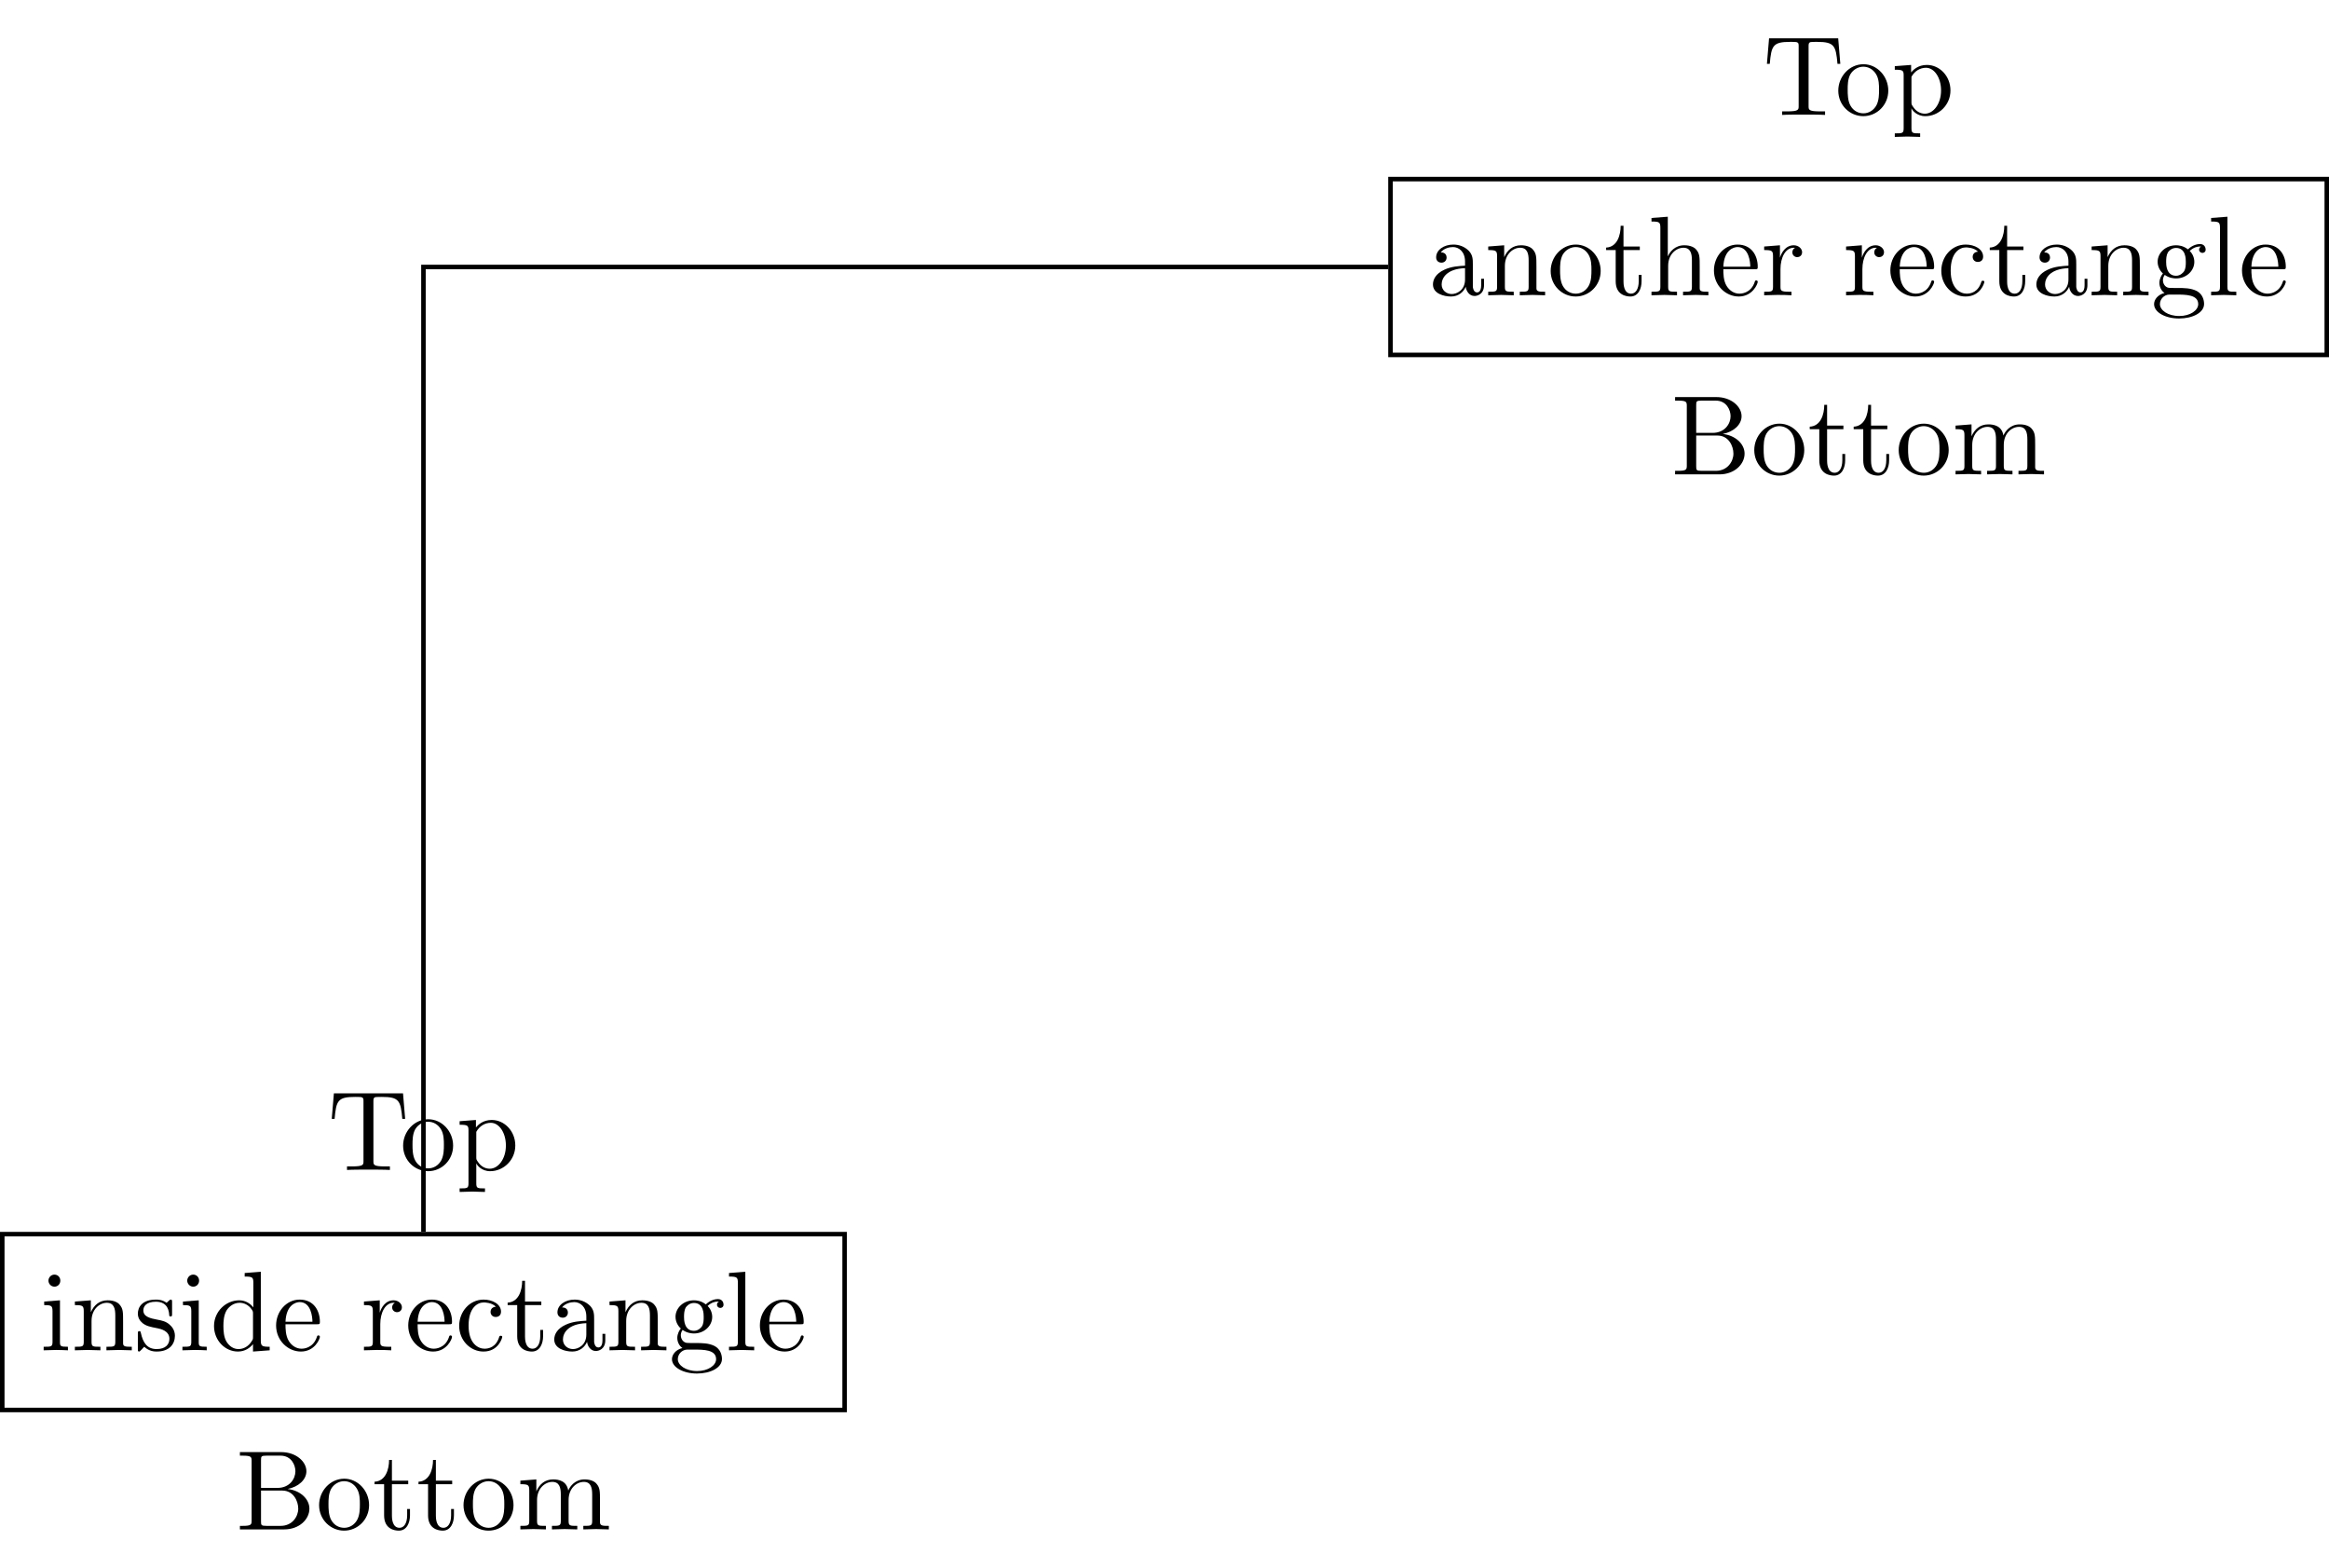
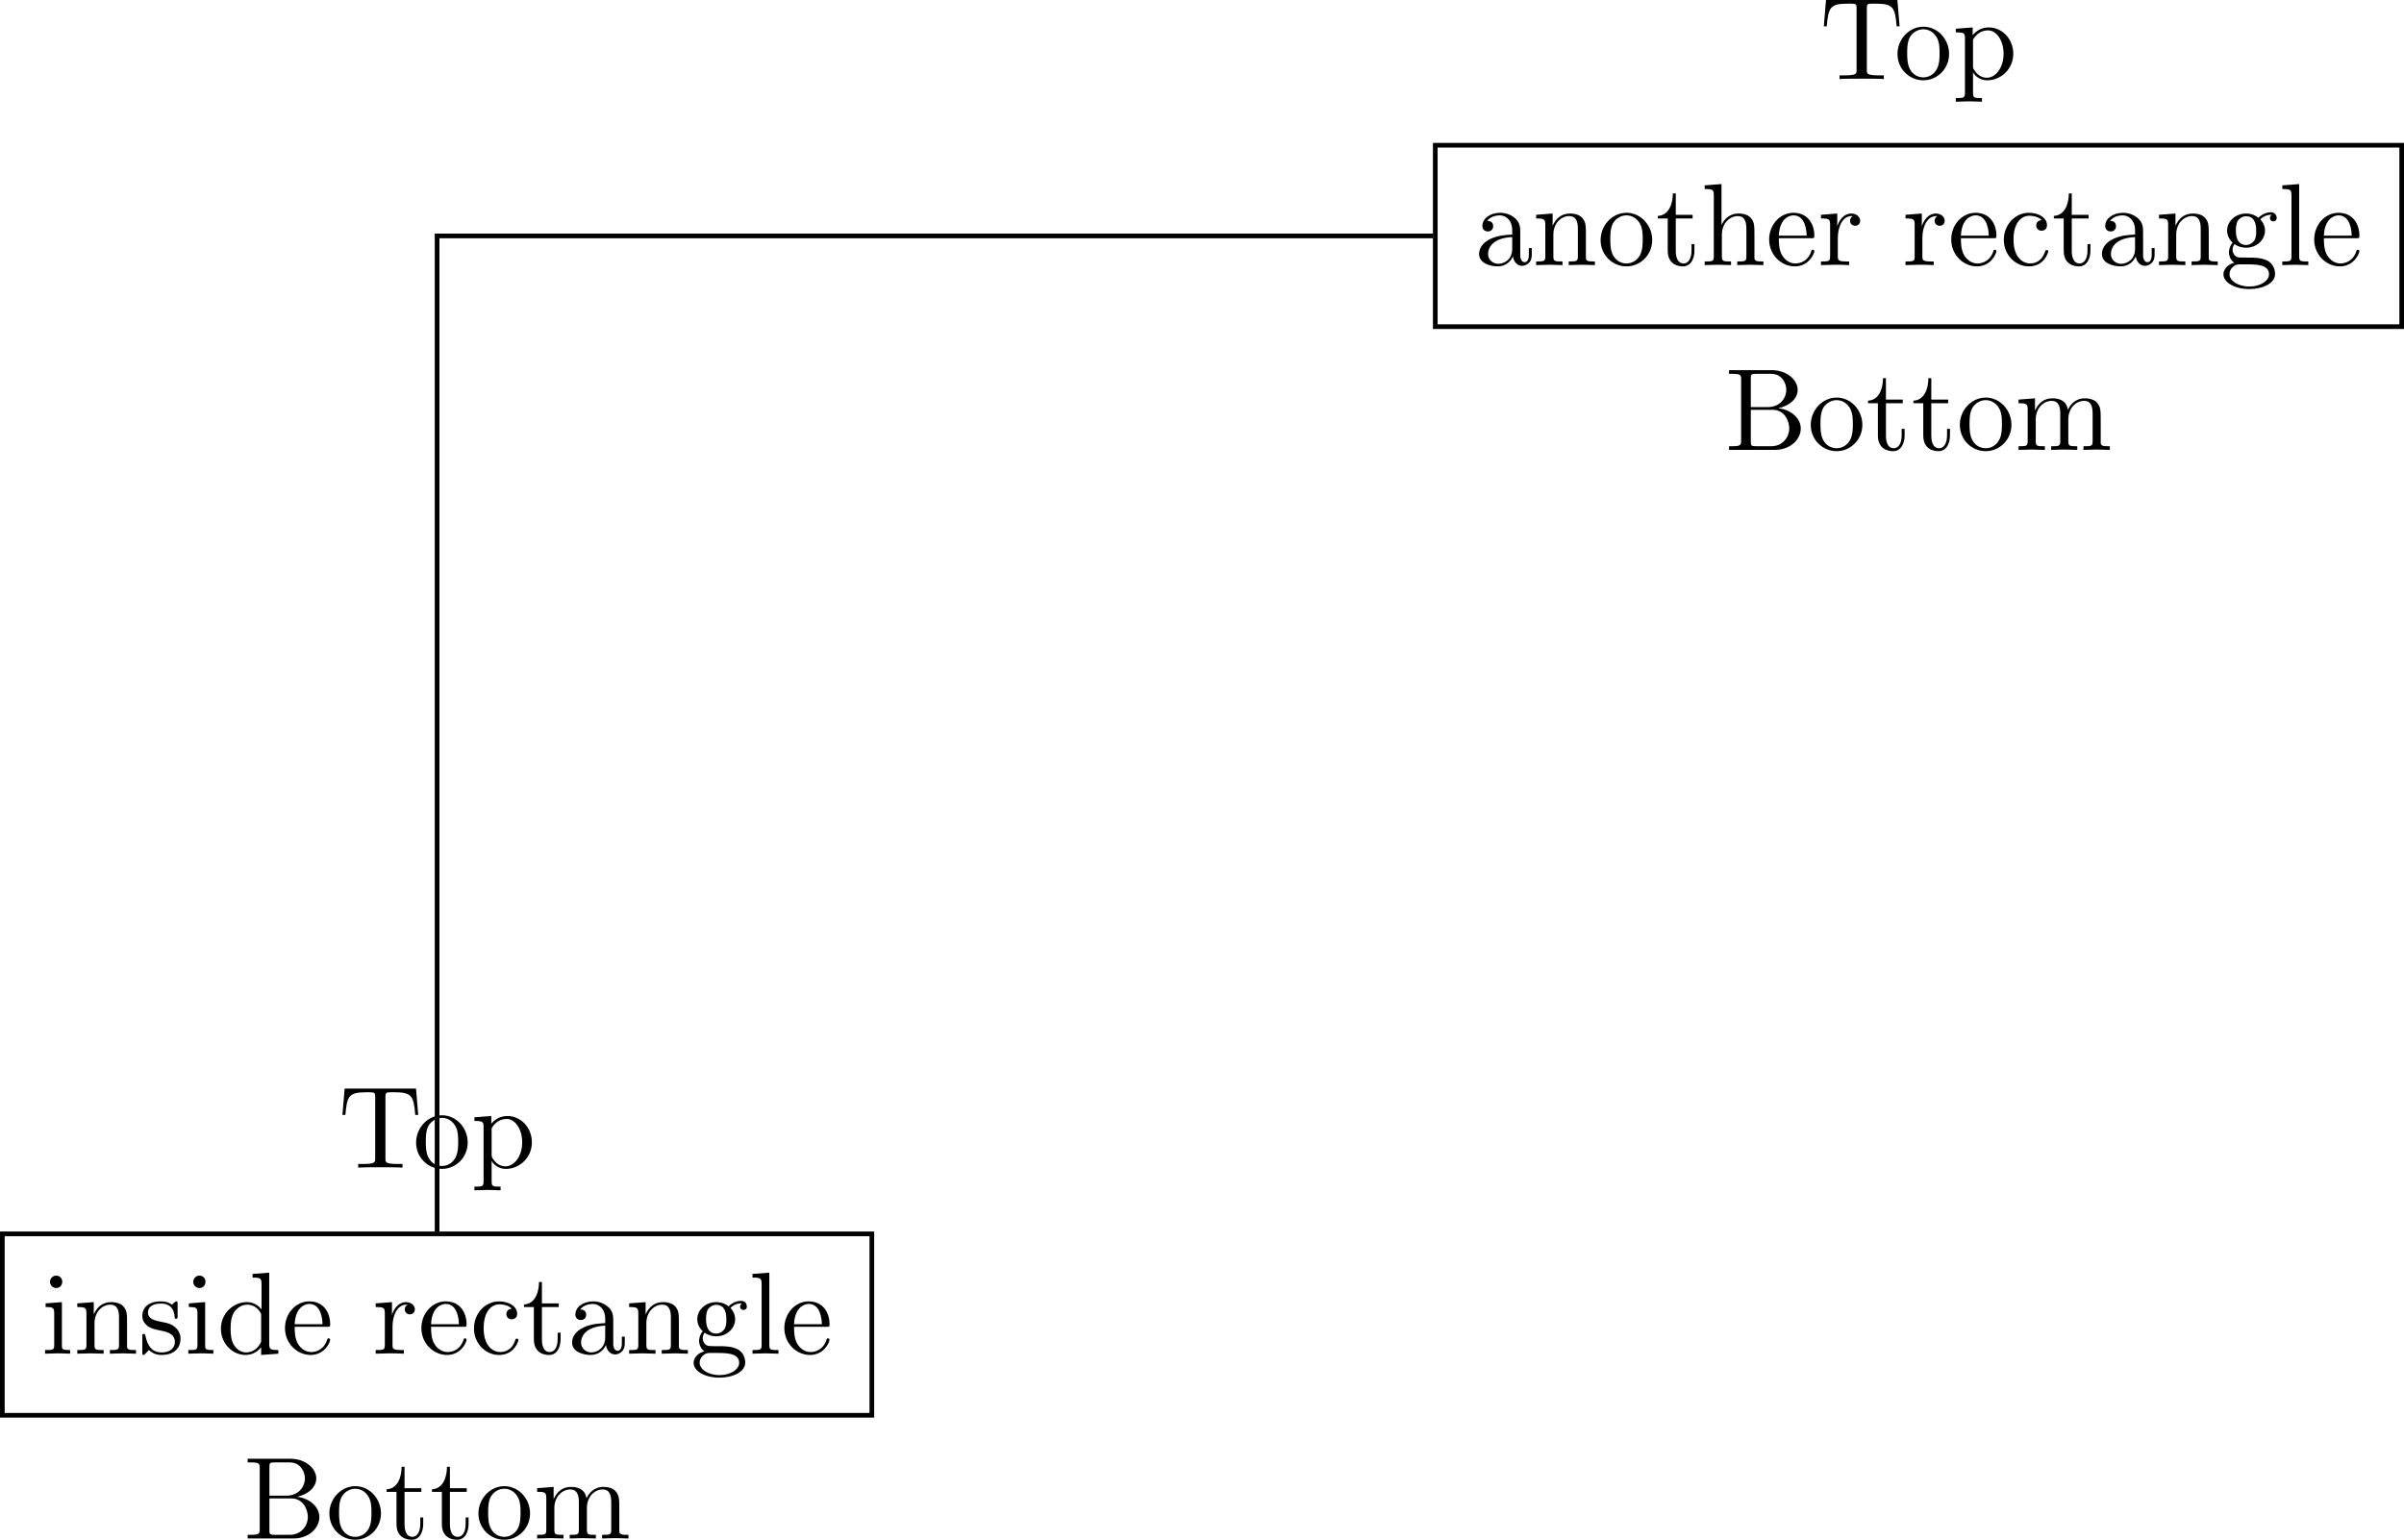
- <svg xmlns="http://www.w3.org/2000/svg" xmlns:xlink="http://www.w3.org/1999/xlink" width="205.285pt" height="138.116pt" viewBox="0 0 205.285 138.116" version="1.1" id="svg187">
+ <svg xmlns="http://www.w3.org/2000/svg" xmlns:xlink="http://www.w3.org/1999/xlink" width="205.285pt" height="131.526pt" viewBox="0 0 205.285 131.526" version="1.1" id="svg187">
  <defs id="defs59">
    <g id="g54">
      <g id="glyph-0-0" />
      <g id="glyph-0-1">
-         <path d="M 1.766 -4.406 L 0.375 -4.297 L 0.375 -3.984 C 1.016 -3.984 1.109 -3.922 1.109 -3.438 L 1.109 -0.75 C 1.109 -0.312 1 -0.312 0.328 -0.312 L 0.328 0 C 0.641 -0.016 1.188 -0.031 1.422 -0.031 C 1.781 -0.031 2.125 -0.016 2.469 0 L 2.469 -0.312 C 1.797 -0.312 1.766 -0.359 1.766 -0.75 Z M 1.797 -6.141 C 1.797 -6.453 1.562 -6.672 1.281 -6.672 C 0.969 -6.672 0.75 -6.406 0.75 -6.141 C 0.75 -5.875 0.969 -5.609 1.281 -5.609 C 1.562 -5.609 1.797 -5.828 1.797 -6.141 Z M 1.797 -6.141 " id="path3" />
+         <path d="M 1.766,-4.406 0.375,-4.297 v 0.312 c 0.641,0 0.734,0.062 0.734,0.547 V -0.75 c 0,0.438 -0.109,0.438 -0.781,0.438 V 0 C 0.641,-0.016 1.188,-0.031 1.422,-0.031 1.781,-0.031 2.125,-0.016 2.469,0 v -0.312 c -0.672,0 -0.703,-0.047 -0.703,-0.438 z m 0.031,-1.734 c 0,-0.312 -0.234,-0.531 -0.516,-0.531 -0.312,0 -0.531,0.266 -0.531,0.531 0,0.266 0.219,0.531 0.531,0.531 0.281,0 0.516,-0.219 0.516,-0.531 z m 0,0" id="path3" />
      </g>
      <g id="glyph-0-2">
-         <path d="M 1.094 -3.422 L 1.094 -0.75 C 1.094 -0.312 0.984 -0.312 0.312 -0.312 L 0.312 0 C 0.672 -0.016 1.172 -0.031 1.453 -0.031 C 1.703 -0.031 2.219 -0.016 2.562 0 L 2.562 -0.312 C 1.891 -0.312 1.781 -0.312 1.781 -0.75 L 1.781 -2.594 C 1.781 -3.625 2.5 -4.188 3.125 -4.188 C 3.766 -4.188 3.875 -3.656 3.875 -3.078 L 3.875 -0.75 C 3.875 -0.312 3.766 -0.312 3.094 -0.312 L 3.094 0 C 3.438 -0.016 3.953 -0.031 4.219 -0.031 C 4.469 -0.031 5 -0.016 5.328 0 L 5.328 -0.312 C 4.812 -0.312 4.562 -0.312 4.562 -0.609 L 4.562 -2.516 C 4.562 -3.375 4.562 -3.672 4.25 -4.031 C 4.109 -4.203 3.781 -4.406 3.203 -4.406 C 2.469 -4.406 2 -3.984 1.719 -3.359 L 1.719 -4.406 L 0.312 -4.297 L 0.312 -3.984 C 1.016 -3.984 1.094 -3.922 1.094 -3.422 Z M 1.094 -3.422 " id="path6" />
+         <path d="M 1.094,-3.422 V -0.75 c 0,0.438 -0.109,0.438 -0.781,0.438 V 0 c 0.359,-0.016 0.859,-0.031 1.141,-0.031 0.25,0 0.766,0.016 1.109,0.031 v -0.312 c -0.672,0 -0.781,0 -0.781,-0.438 V -2.594 C 1.781,-3.625 2.5,-4.188 3.125,-4.188 c 0.641,0 0.75,0.531 0.75,1.109 V -0.75 c 0,0.438 -0.109,0.438 -0.781,0.438 V 0 c 0.344,-0.016 0.859,-0.031 1.125,-0.031 0.25,0 0.781,0.016 1.109,0.031 v -0.312 c -0.516,0 -0.766,0 -0.766,-0.297 v -1.906 c 0,-0.859 0,-1.156 -0.312,-1.516 -0.141,-0.172 -0.469,-0.375 -1.047,-0.375 C 2.469,-4.406 2,-3.984 1.719,-3.359 V -4.406 L 0.312,-4.297 v 0.312 c 0.703,0 0.781,0.062 0.781,0.562 z m 0,0" id="path6" />
      </g>
      <g id="glyph-0-3">
-         <path d="M 2.078 -1.938 C 2.297 -1.891 3.109 -1.734 3.109 -1.016 C 3.109 -0.516 2.766 -0.109 1.984 -0.109 C 1.141 -0.109 0.781 -0.672 0.594 -1.531 C 0.562 -1.656 0.562 -1.688 0.453 -1.688 C 0.328 -1.688 0.328 -1.625 0.328 -1.453 L 0.328 -0.125 C 0.328 0.047 0.328 0.109 0.438 0.109 C 0.484 0.109 0.5 0.094 0.688 -0.094 C 0.703 -0.109 0.703 -0.125 0.891 -0.312 C 1.328 0.094 1.781 0.109 1.984 0.109 C 3.125 0.109 3.594 -0.562 3.594 -1.281 C 3.594 -1.797 3.297 -2.109 3.172 -2.219 C 2.844 -2.547 2.453 -2.625 2.031 -2.703 C 1.469 -2.812 0.812 -2.938 0.812 -3.516 C 0.812 -3.875 1.062 -4.281 1.922 -4.281 C 3.016 -4.281 3.078 -3.375 3.094 -3.078 C 3.094 -2.984 3.188 -2.984 3.203 -2.984 C 3.344 -2.984 3.344 -3.031 3.344 -3.219 L 3.344 -4.234 C 3.344 -4.391 3.344 -4.469 3.234 -4.469 C 3.188 -4.469 3.156 -4.469 3.031 -4.344 C 3 -4.312 2.906 -4.219 2.859 -4.188 C 2.484 -4.469 2.078 -4.469 1.922 -4.469 C 0.703 -4.469 0.328 -3.797 0.328 -3.234 C 0.328 -2.891 0.484 -2.609 0.75 -2.391 C 1.078 -2.141 1.359 -2.078 2.078 -1.938 Z M 2.078 -1.938 " id="path9" />
+         <path d="m 2.078,-1.938 c 0.219,0.047 1.031,0.203 1.031,0.922 0,0.5 -0.344,0.906 -1.125,0.906 -0.844,0 -1.203,-0.562 -1.391,-1.422 C 0.562,-1.656 0.562,-1.688 0.453,-1.688 c -0.125,0 -0.125,0.062 -0.125,0.234 V -0.125 c 0,0.172 0,0.234 0.109,0.234 0.047,0 0.062,-0.016 0.25,-0.203 0.016,-0.016 0.016,-0.031 0.203,-0.219 0.438,0.406 0.891,0.422 1.094,0.422 1.141,0 1.609,-0.672 1.609,-1.391 0,-0.516 -0.297,-0.828 -0.422,-0.938 C 2.844,-2.547 2.453,-2.625 2.031,-2.703 1.469,-2.812 0.812,-2.938 0.812,-3.516 c 0,-0.359 0.25,-0.766 1.109,-0.766 1.094,0 1.156,0.906 1.172,1.203 0,0.094 0.094,0.094 0.109,0.094 0.141,0 0.141,-0.047 0.141,-0.234 v -1.016 c 0,-0.156 0,-0.234 -0.109,-0.234 -0.047,0 -0.078,0 -0.203,0.125 -0.031,0.031 -0.125,0.125 -0.172,0.156 -0.375,-0.281 -0.781,-0.281 -0.938,-0.281 -1.219,0 -1.594,0.672 -1.594,1.234 0,0.344 0.156,0.625 0.422,0.844 0.328,0.25 0.609,0.312 1.328,0.453 z m 0,0" id="path9" />
      </g>
      <g id="glyph-0-4">
-         <path d="M 3.781 -0.547 L 3.781 0.109 L 5.25 0 L 5.25 -0.312 C 4.562 -0.312 4.469 -0.375 4.469 -0.875 L 4.469 -6.922 L 3.047 -6.812 L 3.047 -6.5 C 3.734 -6.5 3.812 -6.438 3.812 -5.938 L 3.812 -3.781 C 3.531 -4.141 3.094 -4.406 2.562 -4.406 C 1.391 -4.406 0.344 -3.422 0.344 -2.141 C 0.344 -0.875 1.312 0.109 2.453 0.109 C 3.094 0.109 3.531 -0.234 3.781 -0.547 Z M 3.781 -3.219 L 3.781 -1.172 C 3.781 -1 3.781 -0.984 3.672 -0.812 C 3.375 -0.328 2.938 -0.109 2.5 -0.109 C 2.047 -0.109 1.688 -0.375 1.453 -0.75 C 1.203 -1.156 1.172 -1.719 1.172 -2.141 C 1.172 -2.5 1.188 -3.094 1.469 -3.547 C 1.688 -3.859 2.062 -4.188 2.609 -4.188 C 2.953 -4.188 3.375 -4.031 3.672 -3.594 C 3.781 -3.422 3.781 -3.406 3.781 -3.219 Z M 3.781 -3.219 " id="path12" />
+         <path d="m 3.781,-0.547 v 0.656 L 5.25,0 v -0.312 c -0.688,0 -0.781,-0.062 -0.781,-0.562 V -6.922 L 3.047,-6.812 V -6.5 c 0.688,0 0.766,0.062 0.766,0.562 v 2.156 c -0.281,-0.359 -0.719,-0.625 -1.25,-0.625 -1.172,0 -2.219,0.984 -2.219,2.266 0,1.266 0.969,2.25 2.109,2.25 0.641,0 1.078,-0.344 1.328,-0.656 z m 0,-2.672 v 2.047 c 0,0.172 0,0.188 -0.109,0.359 C 3.375,-0.328 2.938,-0.109 2.5,-0.109 2.047,-0.109 1.688,-0.375 1.453,-0.75 1.203,-1.156 1.172,-1.719 1.172,-2.141 1.172,-2.5 1.188,-3.094 1.469,-3.547 1.688,-3.859 2.062,-4.188 2.609,-4.188 c 0.344,0 0.766,0.156 1.062,0.594 0.109,0.172 0.109,0.188 0.109,0.375 z m 0,0" id="path12" />
      </g>
      <g id="glyph-0-5">
-         <path d="M 1.109 -2.516 C 1.172 -4 2.016 -4.25 2.359 -4.25 C 3.375 -4.25 3.484 -2.906 3.484 -2.516 Z M 1.109 -2.297 L 3.891 -2.297 C 4.109 -2.297 4.141 -2.297 4.141 -2.516 C 4.141 -3.5 3.594 -4.469 2.359 -4.469 C 1.203 -4.469 0.281 -3.438 0.281 -2.188 C 0.281 -0.859 1.328 0.109 2.469 0.109 C 3.688 0.109 4.141 -1 4.141 -1.188 C 4.141 -1.281 4.062 -1.312 4 -1.312 C 3.922 -1.312 3.891 -1.25 3.875 -1.172 C 3.531 -0.141 2.625 -0.141 2.531 -0.141 C 2.031 -0.141 1.641 -0.438 1.406 -0.812 C 1.109 -1.281 1.109 -1.938 1.109 -2.297 Z M 1.109 -2.297 " id="path15" />
+         <path d="M 1.109,-2.516 C 1.172,-4 2.016,-4.25 2.359,-4.25 c 1.016,0 1.125,1.344 1.125,1.734 z m 0,0.219 h 2.781 c 0.219,0 0.25,0 0.25,-0.219 0,-0.984 -0.547,-1.953 -1.781,-1.953 -1.156,0 -2.078,1.031 -2.078,2.281 0,1.328 1.047,2.297 2.188,2.297 C 3.688,0.109 4.141,-1 4.141,-1.188 4.141,-1.281 4.062,-1.312 4,-1.312 c -0.078,0 -0.109,0.062 -0.125,0.141 -0.344,1.031 -1.25,1.031 -1.344,1.031 -0.5,0 -0.891,-0.297 -1.125,-0.672 -0.297,-0.469 -0.297,-1.125 -0.297,-1.484 z m 0,0" id="path15" />
      </g>
      <g id="glyph-0-6">
-         <path d="M 1.672 -3.312 L 1.672 -4.406 L 0.281 -4.297 L 0.281 -3.984 C 0.984 -3.984 1.062 -3.922 1.062 -3.422 L 1.062 -0.75 C 1.062 -0.312 0.953 -0.312 0.281 -0.312 L 0.281 0 C 0.672 -0.016 1.141 -0.031 1.422 -0.031 C 1.812 -0.031 2.281 -0.031 2.688 0 L 2.688 -0.312 L 2.469 -0.312 C 1.734 -0.312 1.719 -0.422 1.719 -0.781 L 1.719 -2.312 C 1.719 -3.297 2.141 -4.188 2.891 -4.188 C 2.953 -4.188 2.984 -4.188 3 -4.172 C 2.969 -4.172 2.766 -4.047 2.766 -3.781 C 2.766 -3.516 2.984 -3.359 3.203 -3.359 C 3.375 -3.359 3.625 -3.484 3.625 -3.797 C 3.625 -4.109 3.312 -4.406 2.891 -4.406 C 2.156 -4.406 1.797 -3.734 1.672 -3.312 Z M 1.672 -3.312 " id="path18" />
+         <path d="M 1.672,-3.312 V -4.406 L 0.281,-4.297 v 0.312 c 0.703,0 0.781,0.062 0.781,0.562 V -0.75 c 0,0.438 -0.109,0.438 -0.781,0.438 V 0 c 0.391,-0.016 0.859,-0.031 1.141,-0.031 0.391,0 0.859,0 1.266,0.031 V -0.312 H 2.469 c -0.734,0 -0.75,-0.109 -0.75,-0.469 V -2.312 c 0,-0.984 0.422,-1.875 1.172,-1.875 0.062,0 0.094,0 0.109,0.016 -0.031,0 -0.234,0.125 -0.234,0.391 0,0.266 0.219,0.422 0.438,0.422 0.172,0 0.422,-0.125 0.422,-0.438 0,-0.312 -0.312,-0.609 -0.734,-0.609 -0.734,0 -1.094,0.672 -1.219,1.094 z m 0,0" id="path18" />
      </g>
      <g id="glyph-0-7">
-         <path d="M 1.172 -2.172 C 1.172 -3.797 1.984 -4.219 2.516 -4.219 C 2.609 -4.219 3.234 -4.203 3.578 -3.844 C 3.172 -3.812 3.109 -3.516 3.109 -3.391 C 3.109 -3.125 3.297 -2.938 3.562 -2.938 C 3.828 -2.938 4.031 -3.094 4.031 -3.406 C 4.031 -4.078 3.266 -4.469 2.5 -4.469 C 1.25 -4.469 0.344 -3.391 0.344 -2.156 C 0.344 -0.875 1.328 0.109 2.484 0.109 C 3.812 0.109 4.141 -1.094 4.141 -1.188 C 4.141 -1.281 4.031 -1.281 4 -1.281 C 3.922 -1.281 3.891 -1.25 3.875 -1.188 C 3.594 -0.266 2.938 -0.141 2.578 -0.141 C 2.047 -0.141 1.172 -0.562 1.172 -2.172 Z M 1.172 -2.172 " id="path21" />
+         <path d="m 1.172,-2.172 c 0,-1.625 0.812,-2.047 1.344,-2.047 0.094,0 0.719,0.016 1.062,0.375 -0.406,0.031 -0.469,0.328 -0.469,0.453 0,0.266 0.188,0.453 0.453,0.453 0.266,0 0.469,-0.156 0.469,-0.469 0,-0.672 -0.766,-1.062 -1.531,-1.062 -1.25,0 -2.156,1.078 -2.156,2.312 0,1.281 0.984,2.266 2.141,2.266 1.328,0 1.656,-1.203 1.656,-1.297 0,-0.094 -0.109,-0.094 -0.141,-0.094 -0.078,0 -0.109,0.031 -0.125,0.094 -0.281,0.922 -0.938,1.047 -1.297,1.047 -0.531,0 -1.406,-0.422 -1.406,-2.031 z m 0,0" id="path21" />
      </g>
      <g id="glyph-0-8">
-         <path d="M 1.719 -3.984 L 3.156 -3.984 L 3.156 -4.297 L 1.719 -4.297 L 1.719 -6.125 L 1.469 -6.125 C 1.469 -5.312 1.172 -4.25 0.188 -4.203 L 0.188 -3.984 L 1.031 -3.984 L 1.031 -1.234 C 1.031 -0.016 1.969 0.109 2.328 0.109 C 3.031 0.109 3.312 -0.594 3.312 -1.234 L 3.312 -1.797 L 3.062 -1.797 L 3.062 -1.25 C 3.062 -0.516 2.766 -0.141 2.391 -0.141 C 1.719 -0.141 1.719 -1.047 1.719 -1.219 Z M 1.719 -3.984 " id="path24" />
+         <path d="m 1.719,-3.984 h 1.438 v -0.312 H 1.719 V -6.125 h -0.25 c 0,0.812 -0.297,1.875 -1.281,1.922 v 0.219 h 0.844 v 2.75 c 0,1.219 0.938,1.344 1.297,1.344 0.703,0 0.984,-0.703 0.984,-1.344 v -0.562 h -0.25 V -1.25 c 0,0.734 -0.297,1.109 -0.672,1.109 -0.672,0 -0.672,-0.906 -0.672,-1.078 z m 0,0" id="path24" />
      </g>
      <g id="glyph-0-9">
-         <path d="M 3.312 -0.75 C 3.359 -0.359 3.625 0.062 4.094 0.062 C 4.312 0.062 4.922 -0.078 4.922 -0.891 L 4.922 -1.453 L 4.672 -1.453 L 4.672 -0.891 C 4.672 -0.312 4.422 -0.25 4.312 -0.25 C 3.984 -0.25 3.938 -0.703 3.938 -0.75 L 3.938 -2.734 C 3.938 -3.156 3.938 -3.547 3.578 -3.922 C 3.188 -4.312 2.688 -4.469 2.219 -4.469 C 1.391 -4.469 0.703 -4 0.703 -3.344 C 0.703 -3.047 0.906 -2.875 1.172 -2.875 C 1.453 -2.875 1.625 -3.078 1.625 -3.328 C 1.625 -3.453 1.578 -3.781 1.109 -3.781 C 1.391 -4.141 1.875 -4.25 2.188 -4.25 C 2.688 -4.25 3.25 -3.859 3.25 -2.969 L 3.25 -2.609 C 2.734 -2.578 2.047 -2.547 1.422 -2.25 C 0.672 -1.906 0.422 -1.391 0.422 -0.953 C 0.422 -0.141 1.391 0.109 2.016 0.109 C 2.672 0.109 3.125 -0.297 3.312 -0.75 Z M 3.25 -2.391 L 3.25 -1.391 C 3.25 -0.453 2.531 -0.109 2.078 -0.109 C 1.594 -0.109 1.188 -0.453 1.188 -0.953 C 1.188 -1.5 1.609 -2.328 3.25 -2.391 Z M 3.25 -2.391 " id="path27" />
+         <path d="m 3.312,-0.75 c 0.047,0.391 0.312,0.812 0.781,0.812 0.219,0 0.828,-0.141 0.828,-0.953 v -0.562 h -0.25 v 0.562 c 0,0.578 -0.25,0.641 -0.359,0.641 -0.328,0 -0.375,-0.453 -0.375,-0.5 v -1.984 c 0,-0.422 0,-0.812 -0.359,-1.188 C 3.188,-4.312 2.688,-4.469 2.219,-4.469 c -0.828,0 -1.516,0.469 -1.516,1.125 0,0.297 0.203,0.469 0.469,0.469 0.281,0 0.453,-0.203 0.453,-0.453 0,-0.125 -0.047,-0.453 -0.516,-0.453 C 1.391,-4.141 1.875,-4.25 2.188,-4.25 c 0.5,0 1.062,0.391 1.062,1.281 v 0.359 c -0.516,0.031 -1.203,0.062 -1.828,0.359 -0.75,0.344 -1,0.859 -1,1.297 0,0.812 0.969,1.062 1.594,1.062 0.656,0 1.109,-0.406 1.297,-0.859 z M 3.25,-2.391 v 1 c 0,0.938 -0.719,1.281 -1.172,1.281 -0.484,0 -0.891,-0.344 -0.891,-0.844 0,-0.547 0.422,-1.375 2.062,-1.438 z m 0,0" id="path27" />
      </g>
      <g id="glyph-0-10">
-         <path d="M 2.219 -1.719 C 1.344 -1.719 1.344 -2.719 1.344 -2.938 C 1.344 -3.203 1.359 -3.531 1.5 -3.781 C 1.578 -3.891 1.812 -4.172 2.219 -4.172 C 3.078 -4.172 3.078 -3.188 3.078 -2.953 C 3.078 -2.688 3.078 -2.359 2.922 -2.109 C 2.844 -2 2.609 -1.719 2.219 -1.719 Z M 1.062 -1.328 C 1.062 -1.359 1.062 -1.594 1.219 -1.797 C 1.609 -1.516 2.031 -1.484 2.219 -1.484 C 3.141 -1.484 3.828 -2.172 3.828 -2.938 C 3.828 -3.312 3.672 -3.672 3.422 -3.906 C 3.781 -4.25 4.141 -4.297 4.312 -4.297 C 4.344 -4.297 4.391 -4.297 4.422 -4.281 C 4.312 -4.25 4.25 -4.141 4.25 -4.016 C 4.25 -3.844 4.391 -3.734 4.547 -3.734 C 4.641 -3.734 4.828 -3.797 4.828 -4.031 C 4.828 -4.203 4.719 -4.516 4.328 -4.516 C 4.125 -4.516 3.688 -4.453 3.266 -4.047 C 2.844 -4.375 2.438 -4.406 2.219 -4.406 C 1.281 -4.406 0.594 -3.719 0.594 -2.953 C 0.594 -2.516 0.812 -2.141 1.062 -1.922 C 0.938 -1.781 0.75 -1.453 0.75 -1.094 C 0.75 -0.781 0.891 -0.406 1.203 -0.203 C 0.594 -0.047 0.281 0.391 0.281 0.781 C 0.281 1.5 1.266 2.047 2.484 2.047 C 3.656 2.047 4.688 1.547 4.688 0.766 C 4.688 0.422 4.562 -0.094 4.047 -0.375 C 3.516 -0.641 2.938 -0.641 2.328 -0.641 C 2.078 -0.641 1.656 -0.641 1.578 -0.656 C 1.266 -0.703 1.062 -1 1.062 -1.328 Z M 2.5 1.828 C 1.484 1.828 0.797 1.312 0.797 0.781 C 0.797 0.328 1.172 -0.047 1.609 -0.062 L 2.203 -0.062 C 3.062 -0.062 4.172 -0.062 4.172 0.781 C 4.172 1.328 3.469 1.828 2.5 1.828 Z M 2.5 1.828 " id="path30" />
+         <path d="m 2.219,-1.719 c -0.875,0 -0.875,-1 -0.875,-1.219 0,-0.266 0.016,-0.594 0.156,-0.844 0.078,-0.109 0.312,-0.391 0.719,-0.391 0.859,0 0.859,0.984 0.859,1.219 0,0.266 0,0.594 -0.156,0.844 C 2.844,-2 2.609,-1.719 2.219,-1.719 Z M 1.062,-1.328 c 0,-0.031 0,-0.266 0.156,-0.469 0.391,0.281 0.812,0.312 1,0.312 0.922,0 1.609,-0.688 1.609,-1.453 0,-0.375 -0.156,-0.734 -0.406,-0.969 C 3.781,-4.25 4.141,-4.297 4.312,-4.297 c 0.031,0 0.078,0 0.109,0.016 C 4.312,-4.25 4.25,-4.141 4.25,-4.016 c 0,0.172 0.141,0.281 0.297,0.281 0.094,0 0.281,-0.062 0.281,-0.297 0,-0.172 -0.109,-0.484 -0.5,-0.484 -0.203,0 -0.641,0.062 -1.062,0.469 C 2.844,-4.375 2.438,-4.406 2.219,-4.406 c -0.938,0 -1.625,0.688 -1.625,1.453 0,0.438 0.219,0.812 0.469,1.031 -0.125,0.141 -0.312,0.469 -0.312,0.828 0,0.312 0.141,0.688 0.453,0.891 -0.609,0.156 -0.922,0.594 -0.922,0.984 0,0.719 0.984,1.266 2.203,1.266 1.172,0 2.203,-0.5 2.203,-1.281 0,-0.344 -0.125,-0.859 -0.641,-1.141 -0.531,-0.266 -1.109,-0.266 -1.719,-0.266 -0.25,0 -0.672,0 -0.75,-0.016 C 1.266,-0.703 1.062,-1 1.062,-1.328 Z M 2.5,1.828 c -1.016,0 -1.703,-0.516 -1.703,-1.047 0,-0.453 0.375,-0.828 0.812,-0.844 h 0.594 c 0.859,0 1.969,0 1.969,0.844 0,0.547 -0.703,1.047 -1.672,1.047 z m 0,0" id="path30" />
      </g>
      <g id="glyph-0-11">
-         <path d="M 1.766 -6.922 L 0.328 -6.812 L 0.328 -6.5 C 1.031 -6.5 1.109 -6.438 1.109 -5.938 L 1.109 -0.75 C 1.109 -0.312 1 -0.312 0.328 -0.312 L 0.328 0 C 0.656 -0.016 1.188 -0.031 1.438 -0.031 C 1.688 -0.031 2.172 -0.016 2.547 0 L 2.547 -0.312 C 1.875 -0.312 1.766 -0.312 1.766 -0.75 Z M 1.766 -6.922 " id="path33" />
+         <path d="M 1.766,-6.922 0.328,-6.812 V -6.5 c 0.703,0 0.781,0.062 0.781,0.562 V -0.75 c 0,0.438 -0.109,0.438 -0.781,0.438 V 0 C 0.656,-0.016 1.188,-0.031 1.438,-0.031 c 0.25,0 0.734,0.016 1.109,0.031 v -0.312 c -0.672,0 -0.781,0 -0.781,-0.438 z m 0,0" id="path33" />
      </g>
      <g id="glyph-0-12">
-         <path d="M 6.641 -6.75 L 0.547 -6.75 L 0.359 -4.5 L 0.609 -4.5 C 0.75 -6.109 0.891 -6.438 2.406 -6.438 C 2.578 -6.438 2.844 -6.438 2.938 -6.422 C 3.156 -6.375 3.156 -6.266 3.156 -6.047 L 3.156 -0.781 C 3.156 -0.453 3.156 -0.312 2.109 -0.312 L 1.703 -0.312 L 1.703 0 C 2.109 -0.031 3.125 -0.031 3.594 -0.031 C 4.047 -0.031 5.078 -0.031 5.484 0 L 5.484 -0.312 L 5.078 -0.312 C 4.031 -0.312 4.031 -0.453 4.031 -0.781 L 4.031 -6.047 C 4.031 -6.234 4.031 -6.375 4.219 -6.422 C 4.328 -6.438 4.594 -6.438 4.781 -6.438 C 6.297 -6.438 6.438 -6.109 6.578 -4.5 L 6.828 -4.5 Z M 6.641 -6.75 " id="path36" />
+         <path d="m 6.641,-6.75 h -6.094 l -0.188,2.25 h 0.25 C 0.75,-6.109 0.891,-6.438 2.406,-6.438 c 0.172,0 0.438,0 0.531,0.016 0.219,0.047 0.219,0.156 0.219,0.375 v 5.266 c 0,0.328 0,0.469 -1.047,0.469 H 1.703 V 0 C 2.109,-0.031 3.125,-0.031 3.594,-0.031 c 0.453,0 1.484,0 1.891,0.031 v -0.312 h -0.406 c -1.047,0 -1.047,-0.141 -1.047,-0.469 v -5.266 c 0,-0.188 0,-0.328 0.188,-0.375 0.109,-0.016 0.375,-0.016 0.562,-0.016 1.516,0 1.656,0.328 1.797,1.938 h 0.25 z m 0,0" id="path36" />
      </g>
      <g id="glyph-0-13">
-         <path d="M 4.688 -2.141 C 4.688 -3.406 3.703 -4.469 2.5 -4.469 C 1.25 -4.469 0.281 -3.375 0.281 -2.141 C 0.281 -0.844 1.312 0.109 2.484 0.109 C 3.688 0.109 4.688 -0.875 4.688 -2.141 Z M 2.5 -0.141 C 2.062 -0.141 1.625 -0.344 1.359 -0.812 C 1.109 -1.25 1.109 -1.859 1.109 -2.219 C 1.109 -2.609 1.109 -3.141 1.344 -3.578 C 1.609 -4.031 2.078 -4.25 2.484 -4.25 C 2.922 -4.25 3.344 -4.031 3.609 -3.594 C 3.875 -3.172 3.875 -2.594 3.875 -2.219 C 3.875 -1.859 3.875 -1.312 3.656 -0.875 C 3.422 -0.422 2.984 -0.141 2.5 -0.141 Z M 2.5 -0.141 " id="path39" />
+         <path d="M 4.688,-2.141 C 4.688,-3.406 3.703,-4.469 2.5,-4.469 c -1.25,0 -2.219,1.094 -2.219,2.328 0,1.297 1.031,2.25 2.203,2.25 1.203,0 2.203,-0.984 2.203,-2.25 z m -2.188,2 c -0.438,0 -0.875,-0.203 -1.141,-0.672 -0.25,-0.438 -0.25,-1.047 -0.25,-1.406 0,-0.391 0,-0.922 0.234,-1.359 C 1.609,-4.031 2.078,-4.25 2.484,-4.25 c 0.438,0 0.859,0.219 1.125,0.656 0.266,0.422 0.266,1 0.266,1.375 0,0.359 0,0.906 -0.219,1.344 C 3.422,-0.422 2.984,-0.141 2.5,-0.141 Z m 0,0" id="path39" />
      </g>
      <g id="glyph-0-14">
-         <path d="M 1.719 -3.75 L 1.719 -4.406 L 0.281 -4.297 L 0.281 -3.984 C 0.984 -3.984 1.062 -3.922 1.062 -3.484 L 1.062 1.172 C 1.062 1.625 0.953 1.625 0.281 1.625 L 0.281 1.938 C 0.625 1.922 1.141 1.906 1.391 1.906 C 1.672 1.906 2.172 1.922 2.516 1.938 L 2.516 1.625 C 1.859 1.625 1.75 1.625 1.75 1.172 L 1.75 -0.594 C 1.797 -0.422 2.219 0.109 2.969 0.109 C 4.156 0.109 5.188 -0.875 5.188 -2.156 C 5.188 -3.422 4.234 -4.406 3.109 -4.406 C 2.328 -4.406 1.906 -3.969 1.719 -3.75 Z M 1.75 -1.141 L 1.75 -3.359 C 2.031 -3.875 2.516 -4.156 3.031 -4.156 C 3.766 -4.156 4.359 -3.281 4.359 -2.156 C 4.359 -0.953 3.672 -0.109 2.938 -0.109 C 2.531 -0.109 2.156 -0.312 1.891 -0.719 C 1.75 -0.922 1.75 -0.938 1.75 -1.141 Z M 1.75 -1.141 " id="path42" />
+         <path d="m 1.719,-3.75 v -0.656 l -1.438,0.109 v 0.312 c 0.703,0 0.781,0.062 0.781,0.5 v 4.656 C 1.062,1.625 0.953,1.625 0.281,1.625 V 1.938 C 0.625,1.922 1.141,1.906 1.391,1.906 c 0.281,0 0.781,0.016 1.125,0.031 V 1.625 C 1.859,1.625 1.75,1.625 1.75,1.172 V -0.594 c 0.047,0.172 0.469,0.703 1.219,0.703 1.188,0 2.219,-0.984 2.219,-2.266 0,-1.266 -0.953,-2.25 -2.078,-2.25 -0.781,0 -1.203,0.438 -1.391,0.656 z M 1.75,-1.141 v -2.219 C 2.031,-3.875 2.516,-4.156 3.031,-4.156 c 0.734,0 1.328,0.875 1.328,2 0,1.203 -0.688,2.047 -1.422,2.047 -0.406,0 -0.781,-0.203 -1.047,-0.609 C 1.75,-0.922 1.75,-0.938 1.75,-1.141 Z m 0,0" id="path42" />
      </g>
      <g id="glyph-0-15">
-         <path d="M 2.219 -3.656 L 2.219 -6.094 C 2.219 -6.438 2.234 -6.5 2.703 -6.5 L 3.938 -6.5 C 4.906 -6.5 5.25 -5.656 5.25 -5.125 C 5.25 -4.484 4.766 -3.656 3.656 -3.656 Z M 4.562 -3.562 C 5.531 -3.75 6.219 -4.391 6.219 -5.125 C 6.219 -5.984 5.297 -6.812 4 -6.812 L 0.359 -6.812 L 0.359 -6.5 L 0.594 -6.5 C 1.359 -6.5 1.391 -6.391 1.391 -6.031 L 1.391 -0.781 C 1.391 -0.422 1.359 -0.312 0.594 -0.312 L 0.359 -0.312 L 0.359 0 L 4.266 0 C 5.594 0 6.484 -0.891 6.484 -1.828 C 6.484 -2.688 5.672 -3.438 4.562 -3.562 Z M 3.953 -0.312 L 2.703 -0.312 C 2.234 -0.312 2.219 -0.375 2.219 -0.703 L 2.219 -3.422 L 4.094 -3.422 C 5.078 -3.422 5.5 -2.5 5.5 -1.828 C 5.5 -1.125 4.969 -0.312 3.953 -0.312 Z M 3.953 -0.312 " id="path45" />
+         <path d="m 2.219,-3.656 v -2.438 C 2.219,-6.438 2.234,-6.5 2.703,-6.5 H 3.938 c 0.969,0 1.312,0.844 1.312,1.375 0,0.641 -0.484,1.469 -1.594,1.469 z M 4.562,-3.562 C 5.531,-3.75 6.219,-4.391 6.219,-5.125 6.219,-5.984 5.297,-6.812 4,-6.812 H 0.359 V -6.5 H 0.594 c 0.766,0 0.797,0.109 0.797,0.469 v 5.25 c 0,0.359 -0.031,0.469 -0.797,0.469 H 0.359 V 0 h 3.906 c 1.328,0 2.219,-0.891 2.219,-1.828 0,-0.859 -0.812,-1.609 -1.922,-1.734 z m -0.609,3.25 h -1.25 c -0.469,0 -0.484,-0.062 -0.484,-0.391 v -2.719 h 1.875 C 5.078,-3.422 5.5,-2.5 5.5,-1.828 5.5,-1.125 4.969,-0.312 3.953,-0.312 Z m 0,0" id="path45" />
      </g>
      <g id="glyph-0-16">
-         <path d="M 1.094 -3.422 L 1.094 -0.75 C 1.094 -0.312 0.984 -0.312 0.312 -0.312 L 0.312 0 C 0.672 -0.016 1.172 -0.031 1.453 -0.031 C 1.703 -0.031 2.219 -0.016 2.562 0 L 2.562 -0.312 C 1.891 -0.312 1.781 -0.312 1.781 -0.75 L 1.781 -2.594 C 1.781 -3.625 2.5 -4.188 3.125 -4.188 C 3.766 -4.188 3.875 -3.656 3.875 -3.078 L 3.875 -0.75 C 3.875 -0.312 3.766 -0.312 3.094 -0.312 L 3.094 0 C 3.438 -0.016 3.953 -0.031 4.219 -0.031 C 4.469 -0.031 5 -0.016 5.328 0 L 5.328 -0.312 C 4.672 -0.312 4.562 -0.312 4.562 -0.75 L 4.562 -2.594 C 4.562 -3.625 5.266 -4.188 5.906 -4.188 C 6.531 -4.188 6.641 -3.656 6.641 -3.078 L 6.641 -0.75 C 6.641 -0.312 6.531 -0.312 5.859 -0.312 L 5.859 0 C 6.203 -0.016 6.719 -0.031 6.984 -0.031 C 7.25 -0.031 7.766 -0.016 8.109 0 L 8.109 -0.312 C 7.594 -0.312 7.344 -0.312 7.328 -0.609 L 7.328 -2.516 C 7.328 -3.375 7.328 -3.672 7.016 -4.031 C 6.875 -4.203 6.547 -4.406 5.969 -4.406 C 5.141 -4.406 4.688 -3.812 4.531 -3.422 C 4.391 -4.297 3.656 -4.406 3.203 -4.406 C 2.469 -4.406 2 -3.984 1.719 -3.359 L 1.719 -4.406 L 0.312 -4.297 L 0.312 -3.984 C 1.016 -3.984 1.094 -3.922 1.094 -3.422 Z M 1.094 -3.422 " id="path48" />
+         <path d="M 1.094,-3.422 V -0.75 c 0,0.438 -0.109,0.438 -0.781,0.438 V 0 c 0.359,-0.016 0.859,-0.031 1.141,-0.031 0.25,0 0.766,0.016 1.109,0.031 v -0.312 c -0.672,0 -0.781,0 -0.781,-0.438 V -2.594 C 1.781,-3.625 2.5,-4.188 3.125,-4.188 c 0.641,0 0.75,0.531 0.75,1.109 V -0.75 c 0,0.438 -0.109,0.438 -0.781,0.438 V 0 c 0.344,-0.016 0.859,-0.031 1.125,-0.031 0.25,0 0.781,0.016 1.109,0.031 v -0.312 c -0.656,0 -0.766,0 -0.766,-0.438 v -1.844 c 0,-1.031 0.703,-1.594 1.344,-1.594 0.625,0 0.734,0.531 0.734,1.109 V -0.75 c 0,0.438 -0.109,0.438 -0.781,0.438 V 0 c 0.344,-0.016 0.859,-0.031 1.125,-0.031 0.266,0 0.781,0.016 1.125,0.031 v -0.312 c -0.516,0 -0.766,0 -0.781,-0.297 v -1.906 c 0,-0.859 0,-1.156 -0.312,-1.516 -0.141,-0.172 -0.469,-0.375 -1.047,-0.375 -0.828,0 -1.281,0.594 -1.438,0.984 C 4.391,-4.297 3.656,-4.406 3.203,-4.406 2.469,-4.406 2,-3.984 1.719,-3.359 V -4.406 L 0.312,-4.297 v 0.312 c 0.703,0 0.781,0.062 0.781,0.562 z m 0,0" id="path48" />
      </g>
      <g id="glyph-0-17">
-         <path d="M 1.094 -0.75 C 1.094 -0.312 0.984 -0.312 0.312 -0.312 L 0.312 0 C 0.672 -0.016 1.172 -0.031 1.453 -0.031 C 1.703 -0.031 2.219 -0.016 2.562 0 L 2.562 -0.312 C 1.891 -0.312 1.781 -0.312 1.781 -0.75 L 1.781 -2.594 C 1.781 -3.625 2.5 -4.188 3.125 -4.188 C 3.766 -4.188 3.875 -3.656 3.875 -3.078 L 3.875 -0.75 C 3.875 -0.312 3.766 -0.312 3.094 -0.312 L 3.094 0 C 3.438 -0.016 3.953 -0.031 4.219 -0.031 C 4.469 -0.031 5 -0.016 5.328 0 L 5.328 -0.312 C 4.812 -0.312 4.562 -0.312 4.562 -0.609 L 4.562 -2.516 C 4.562 -3.375 4.562 -3.672 4.25 -4.031 C 4.109 -4.203 3.781 -4.406 3.203 -4.406 C 2.359 -4.406 1.922 -3.812 1.75 -3.422 L 1.75 -6.922 L 0.312 -6.812 L 0.312 -6.5 C 1.016 -6.5 1.094 -6.438 1.094 -5.938 Z M 1.094 -0.75 " id="path51" />
+         <path d="m 1.094,-0.75 c 0,0.438 -0.109,0.438 -0.781,0.438 V 0 c 0.359,-0.016 0.859,-0.031 1.141,-0.031 0.25,0 0.766,0.016 1.109,0.031 v -0.312 c -0.672,0 -0.781,0 -0.781,-0.438 V -2.594 C 1.781,-3.625 2.5,-4.188 3.125,-4.188 c 0.641,0 0.75,0.531 0.75,1.109 V -0.75 c 0,0.438 -0.109,0.438 -0.781,0.438 V 0 c 0.344,-0.016 0.859,-0.031 1.125,-0.031 0.25,0 0.781,0.016 1.109,0.031 v -0.312 c -0.516,0 -0.766,0 -0.766,-0.297 v -1.906 c 0,-0.859 0,-1.156 -0.312,-1.516 -0.141,-0.172 -0.469,-0.375 -1.047,-0.375 -0.844,0 -1.281,0.594 -1.453,0.984 v -3.5 L 0.312,-6.812 V -6.5 c 0.703,0 0.781,0.062 0.781,0.562 z m 0,0" id="path51" />
      </g>
    </g>
    <clipPath id="clip-0">
-       <path clip-rule="nonzero" d="M 122 15 L 205.285 15 L 205.285 32 L 122 32 Z M 122 15 " id="path56" />
+       <path clip-rule="nonzero" d="m 122,15 h 83.285 V 32 H 122 Z m 0,0" id="path56" />
    </clipPath>
  </defs>
-   <path fill="none" stroke-width="0.399" stroke-linecap="butt" stroke-linejoin="miter" stroke="rgb(0%, 0%, 0%)" stroke-opacity="1" stroke-miterlimit="10" d="M 0 -0.001 L 0 85.042 L 85.039 85.042 " transform="matrix(1, 0, 0, -1, 37.324, 108.573)" id="path61" />
-   <path fill="none" stroke-width="0.399" stroke-linecap="butt" stroke-linejoin="miter" stroke="rgb(0%, 0%, 0%)" stroke-opacity="1" stroke-miterlimit="10" d="M -37.125 -15.697 L 37.125 -15.697 L 37.125 -0.2 L -37.125 -0.2 Z M -37.125 -15.697 " transform="matrix(1, 0, 0, -1, 37.324, 108.573)" id="path63" />
-   <g fill="#000000" fill-opacity="1" id="g77">
+   <path fill="none" stroke-width="0.399" stroke-linecap="butt" stroke-linejoin="miter" stroke="#000000" stroke-opacity="1" stroke-miterlimit="10" d="M 37.324,105.195 V 20.152 h 85.039" id="path61" />
+   <path fill="none" stroke-width="0.399" stroke-linecap="butt" stroke-linejoin="miter" stroke="#000000" stroke-opacity="1" stroke-miterlimit="10" d="m 0.199,120.891 h 74.25 v -15.496 h -74.25 z m 0,0" id="path63" />
+   <g fill="#000000" fill-opacity="1" id="g77" transform="translate(3.0997735e-5,-3.379)">
    <use xlink:href="#glyph-0-1" x="3.52" y="119.011" id="use65" />
    <use xlink:href="#glyph-0-2" x="6.288" y="119.011" id="use67" />
    <use xlink:href="#glyph-0-3" x="11.823" y="119.011" id="use69" />
    <use xlink:href="#glyph-0-1" x="15.752" y="119.011" id="use71" />
    <use xlink:href="#glyph-0-4" x="18.52" y="119.011" id="use73" />
    <use xlink:href="#glyph-0-5" x="24.055" y="119.011" id="use75" />
  </g>
-   <g fill="#000000" fill-opacity="1" id="g97">
+   <g fill="#000000" fill-opacity="1" id="g97" transform="translate(3.0997735e-5,-3.379)">
    <use xlink:href="#glyph-0-6" x="31.8" y="119.011" id="use79" />
    <use xlink:href="#glyph-0-5" x="35.702" y="119.011" id="use81" />
    <use xlink:href="#glyph-0-7" x="40.13" y="119.011" id="use83" />
    <use xlink:href="#glyph-0-8" x="44.557" y="119.011" id="use85" />
    <use xlink:href="#glyph-0-9" x="48.431" y="119.011" id="use87" />
    <use xlink:href="#glyph-0-2" x="53.413" y="119.011" id="use89" />
    <use xlink:href="#glyph-0-10" x="58.948" y="119.011" id="use91" />
    <use xlink:href="#glyph-0-11" x="63.929" y="119.011" id="use93" />
    <use xlink:href="#glyph-0-5" x="66.697" y="119.011" id="use95" />
  </g>
-   <g fill="#000000" fill-opacity="1" id="g101">
+   <g fill="#000000" fill-opacity="1" id="g101" transform="translate(3.0997735e-5,-3.379)">
    <use xlink:href="#glyph-0-12" x="28.883" y="103.116" id="use99" />
  </g>
-   <g fill="#000000" fill-opacity="1" id="g107">
+   <g fill="#000000" fill-opacity="1" id="g107" transform="translate(3.0997735e-5,-3.379)">
    <use xlink:href="#glyph-0-13" x="35.251" y="103.116" id="use103" />
    <use xlink:href="#glyph-0-14" x="40.232" y="103.116" id="use105" />
  </g>
-   <g fill="#000000" fill-opacity="1" id="g121">
+   <g fill="#000000" fill-opacity="1" id="g121" transform="translate(3.0997735e-5,-3.379)">
    <use xlink:href="#glyph-0-15" x="20.788" y="134.796" id="use109" />
    <use xlink:href="#glyph-0-13" x="27.845" y="134.796" id="use111" />
    <use xlink:href="#glyph-0-8" x="32.826" y="134.796" id="use113" />
    <use xlink:href="#glyph-0-8" x="36.7" y="134.796" id="use115" />
    <use xlink:href="#glyph-0-13" x="40.575" y="134.796" id="use117" />
    <use xlink:href="#glyph-0-16" x="45.556" y="134.796" id="use119" />
  </g>
-   <g clip-path="url(#clip-0)" id="g125">
+   <g clip-path="url(#clip-0)" id="g125" transform="translate(3.0997735e-5,-3.379)">
    <path fill="none" stroke-width="0.399" stroke-linecap="butt" stroke-linejoin="miter" stroke="#000000" stroke-opacity="1" stroke-miterlimit="10" d="m 85.239,77.292 h 82.527 V 92.788 H 85.239 Z m 0,0" transform="matrix(1,0,0,-1,37.324,108.573)" id="path123" />
  </g>
-   <g fill="#000000" fill-opacity="1" id="g141">
+   <g fill="#000000" fill-opacity="1" id="g141" transform="translate(3.0997735e-5,-3.379)">
    <use xlink:href="#glyph-0-9" x="125.883" y="26.024" id="use127" />
    <use xlink:href="#glyph-0-2" x="130.864" y="26.024" id="use129" />
    <use xlink:href="#glyph-0-13" x="136.4" y="26.024" id="use131" />
    <use xlink:href="#glyph-0-8" x="141.381" y="26.024" id="use133" />
    <use xlink:href="#glyph-0-17" x="145.255" y="26.024" id="use135" />
    <use xlink:href="#glyph-0-5" x="150.791" y="26.024" id="use137" />
    <use xlink:href="#glyph-0-6" x="155.218" y="26.024" id="use139" />
  </g>
-   <g fill="#000000" fill-opacity="1" id="g161">
+   <g fill="#000000" fill-opacity="1" id="g161" transform="translate(3.0997735e-5,-3.379)">
    <use xlink:href="#glyph-0-6" x="162.438" y="26.024" id="use143" />
    <use xlink:href="#glyph-0-5" x="166.34" y="26.024" id="use145" />
    <use xlink:href="#glyph-0-7" x="170.768" y="26.024" id="use147" />
    <use xlink:href="#glyph-0-8" x="175.195" y="26.024" id="use149" />
    <use xlink:href="#glyph-0-9" x="179.069" y="26.024" id="use151" />
    <use xlink:href="#glyph-0-2" x="184.051" y="26.024" id="use153" />
    <use xlink:href="#glyph-0-10" x="189.586" y="26.024" id="use155" />
    <use xlink:href="#glyph-0-11" x="194.567" y="26.024" id="use157" />
    <use xlink:href="#glyph-0-5" x="197.335" y="26.024" id="use159" />
  </g>
-   <g fill="#000000" fill-opacity="1" id="g165">
+   <g fill="#000000" fill-opacity="1" id="g165" transform="translate(3.0997735e-5,-3.379)">
    <use xlink:href="#glyph-0-12" x="155.383" y="10.129" id="use163" />
  </g>
-   <g fill="#000000" fill-opacity="1" id="g171">
+   <g fill="#000000" fill-opacity="1" id="g171" transform="translate(3.0997735e-5,-3.379)">
    <use xlink:href="#glyph-0-13" x="161.751" y="10.129" id="use167" />
    <use xlink:href="#glyph-0-14" x="166.732" y="10.129" id="use169" />
  </g>
-   <g fill="#000000" fill-opacity="1" id="g185">
+   <g fill="#000000" fill-opacity="1" id="g185" transform="translate(3.0997735e-5,-3.379)">
    <use xlink:href="#glyph-0-15" x="147.289" y="41.809" id="use173" />
    <use xlink:href="#glyph-0-13" x="154.345" y="41.809" id="use175" />
    <use xlink:href="#glyph-0-8" x="159.327" y="41.809" id="use177" />
    <use xlink:href="#glyph-0-8" x="163.201" y="41.809" id="use179" />
    <use xlink:href="#glyph-0-13" x="167.076" y="41.809" id="use181" />
    <use xlink:href="#glyph-0-16" x="172.057" y="41.809" id="use183" />
  </g>
</svg>
